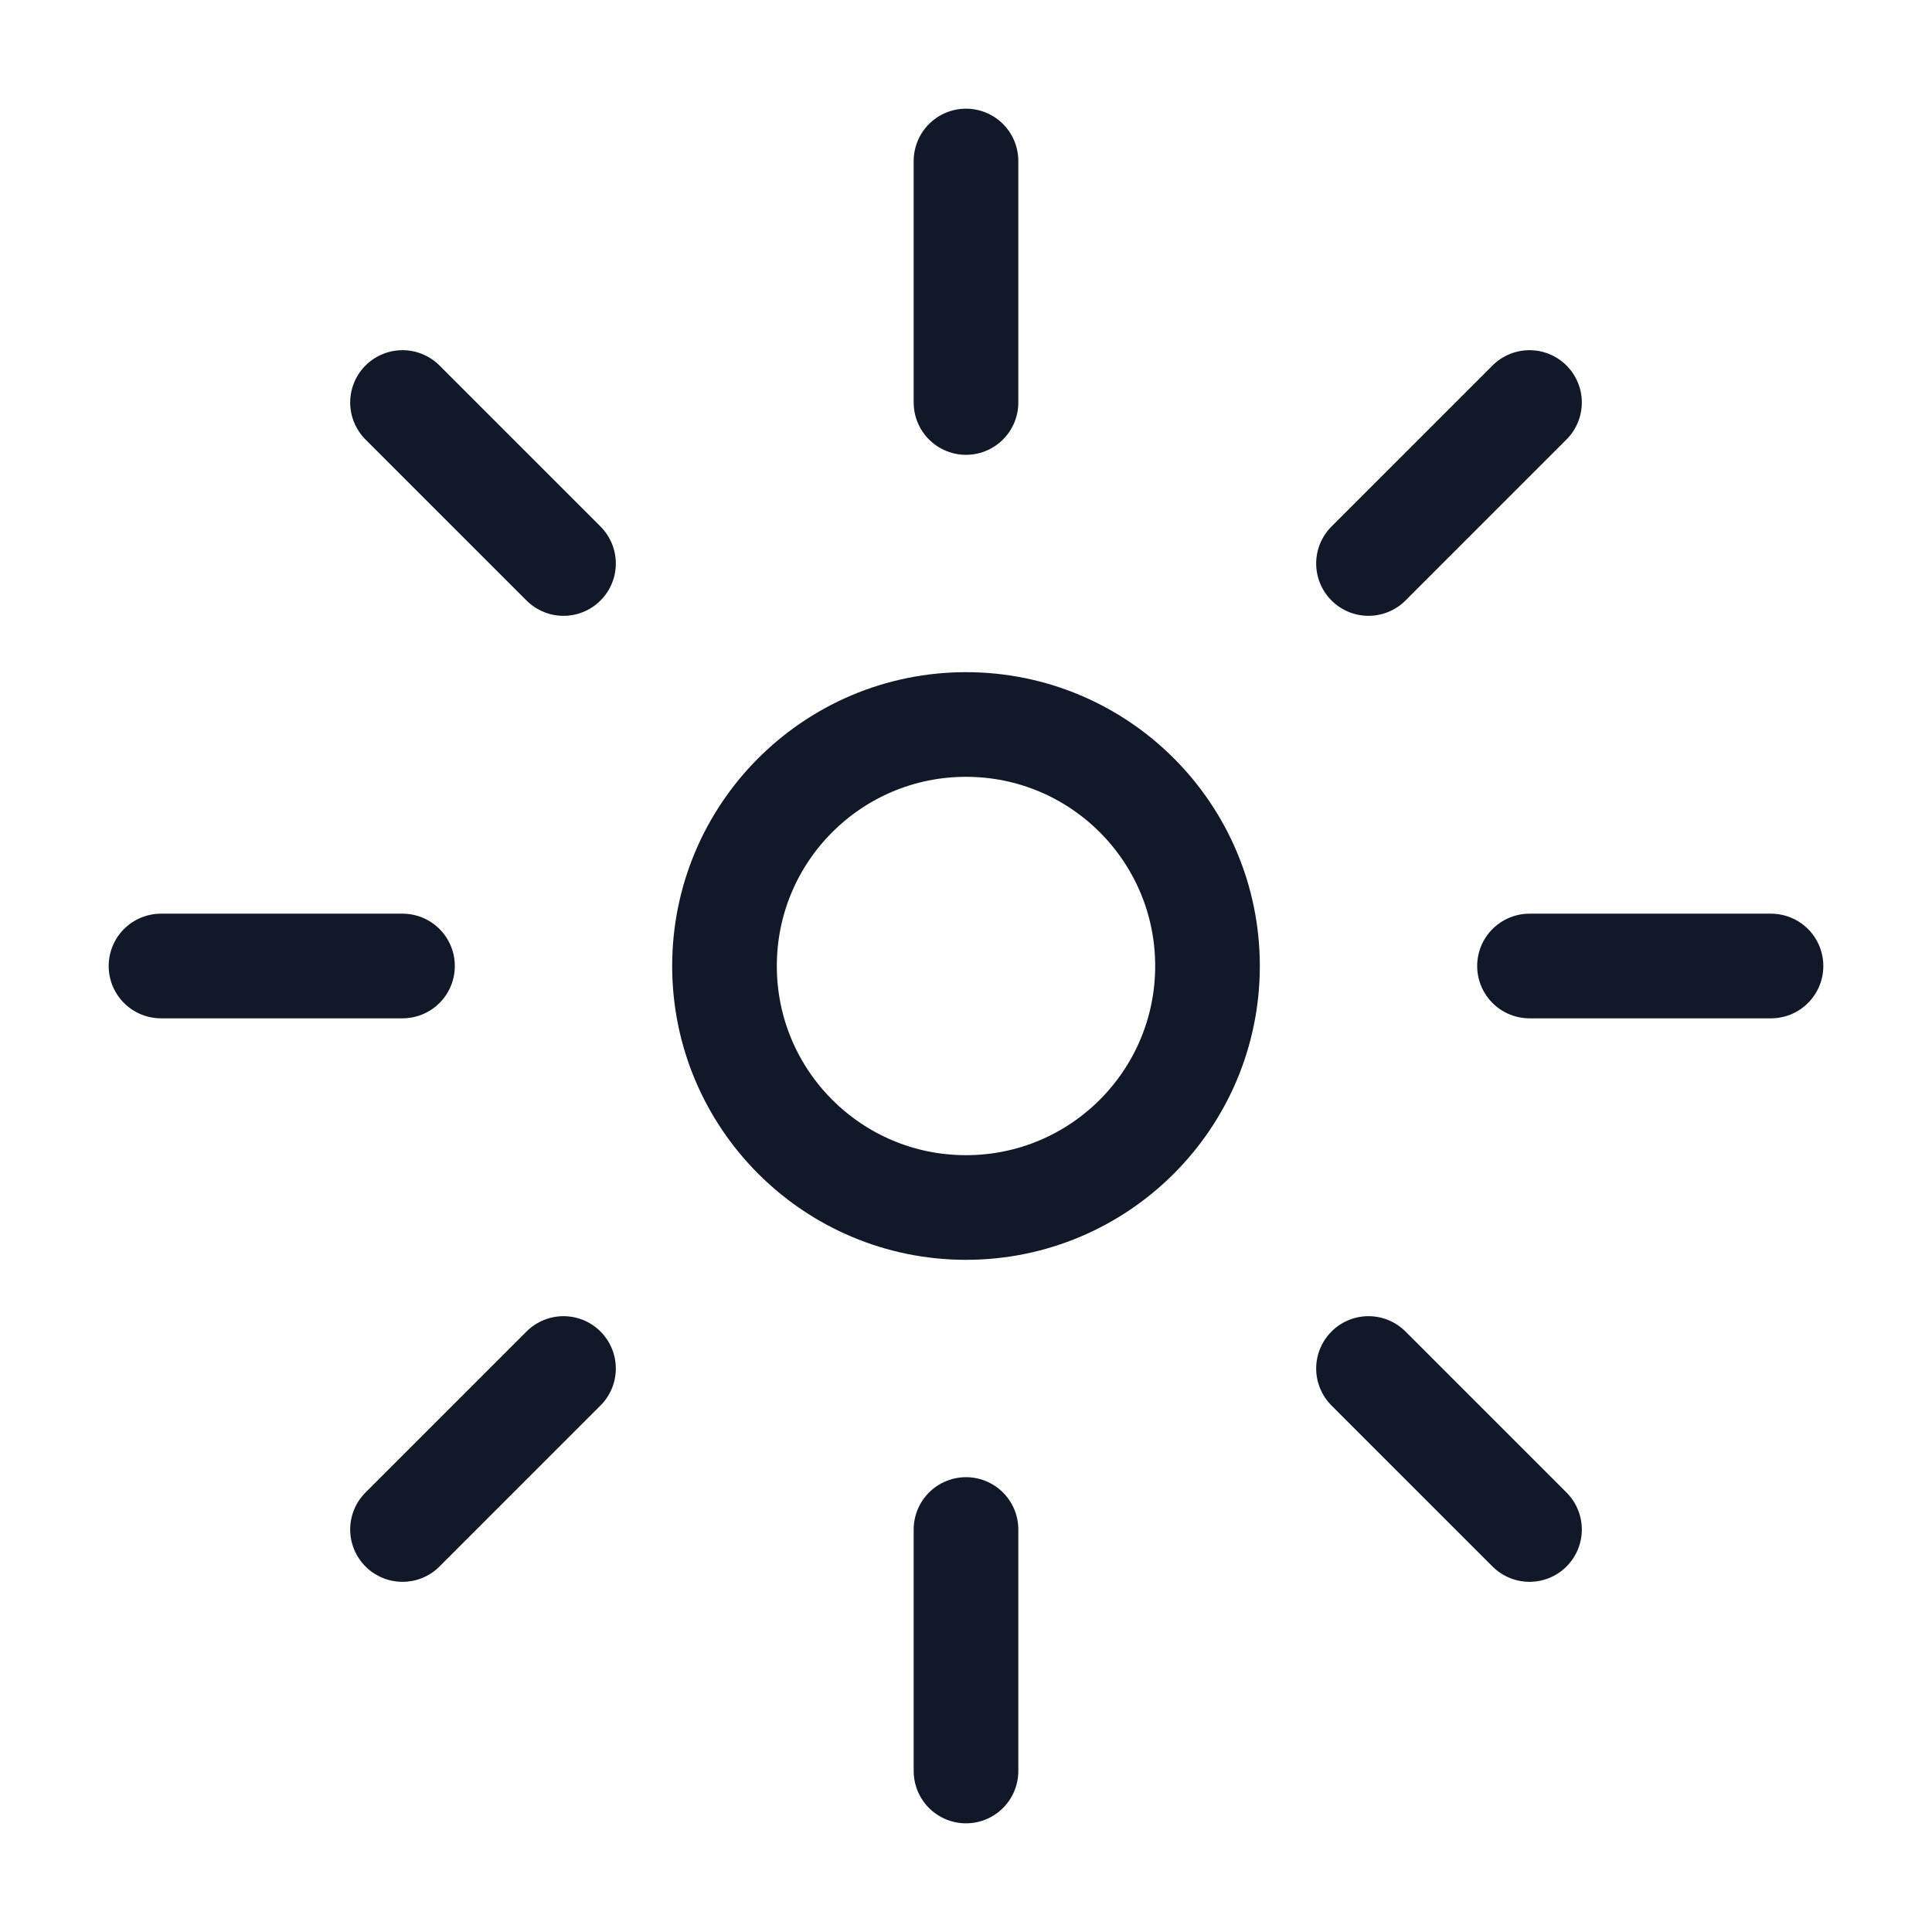
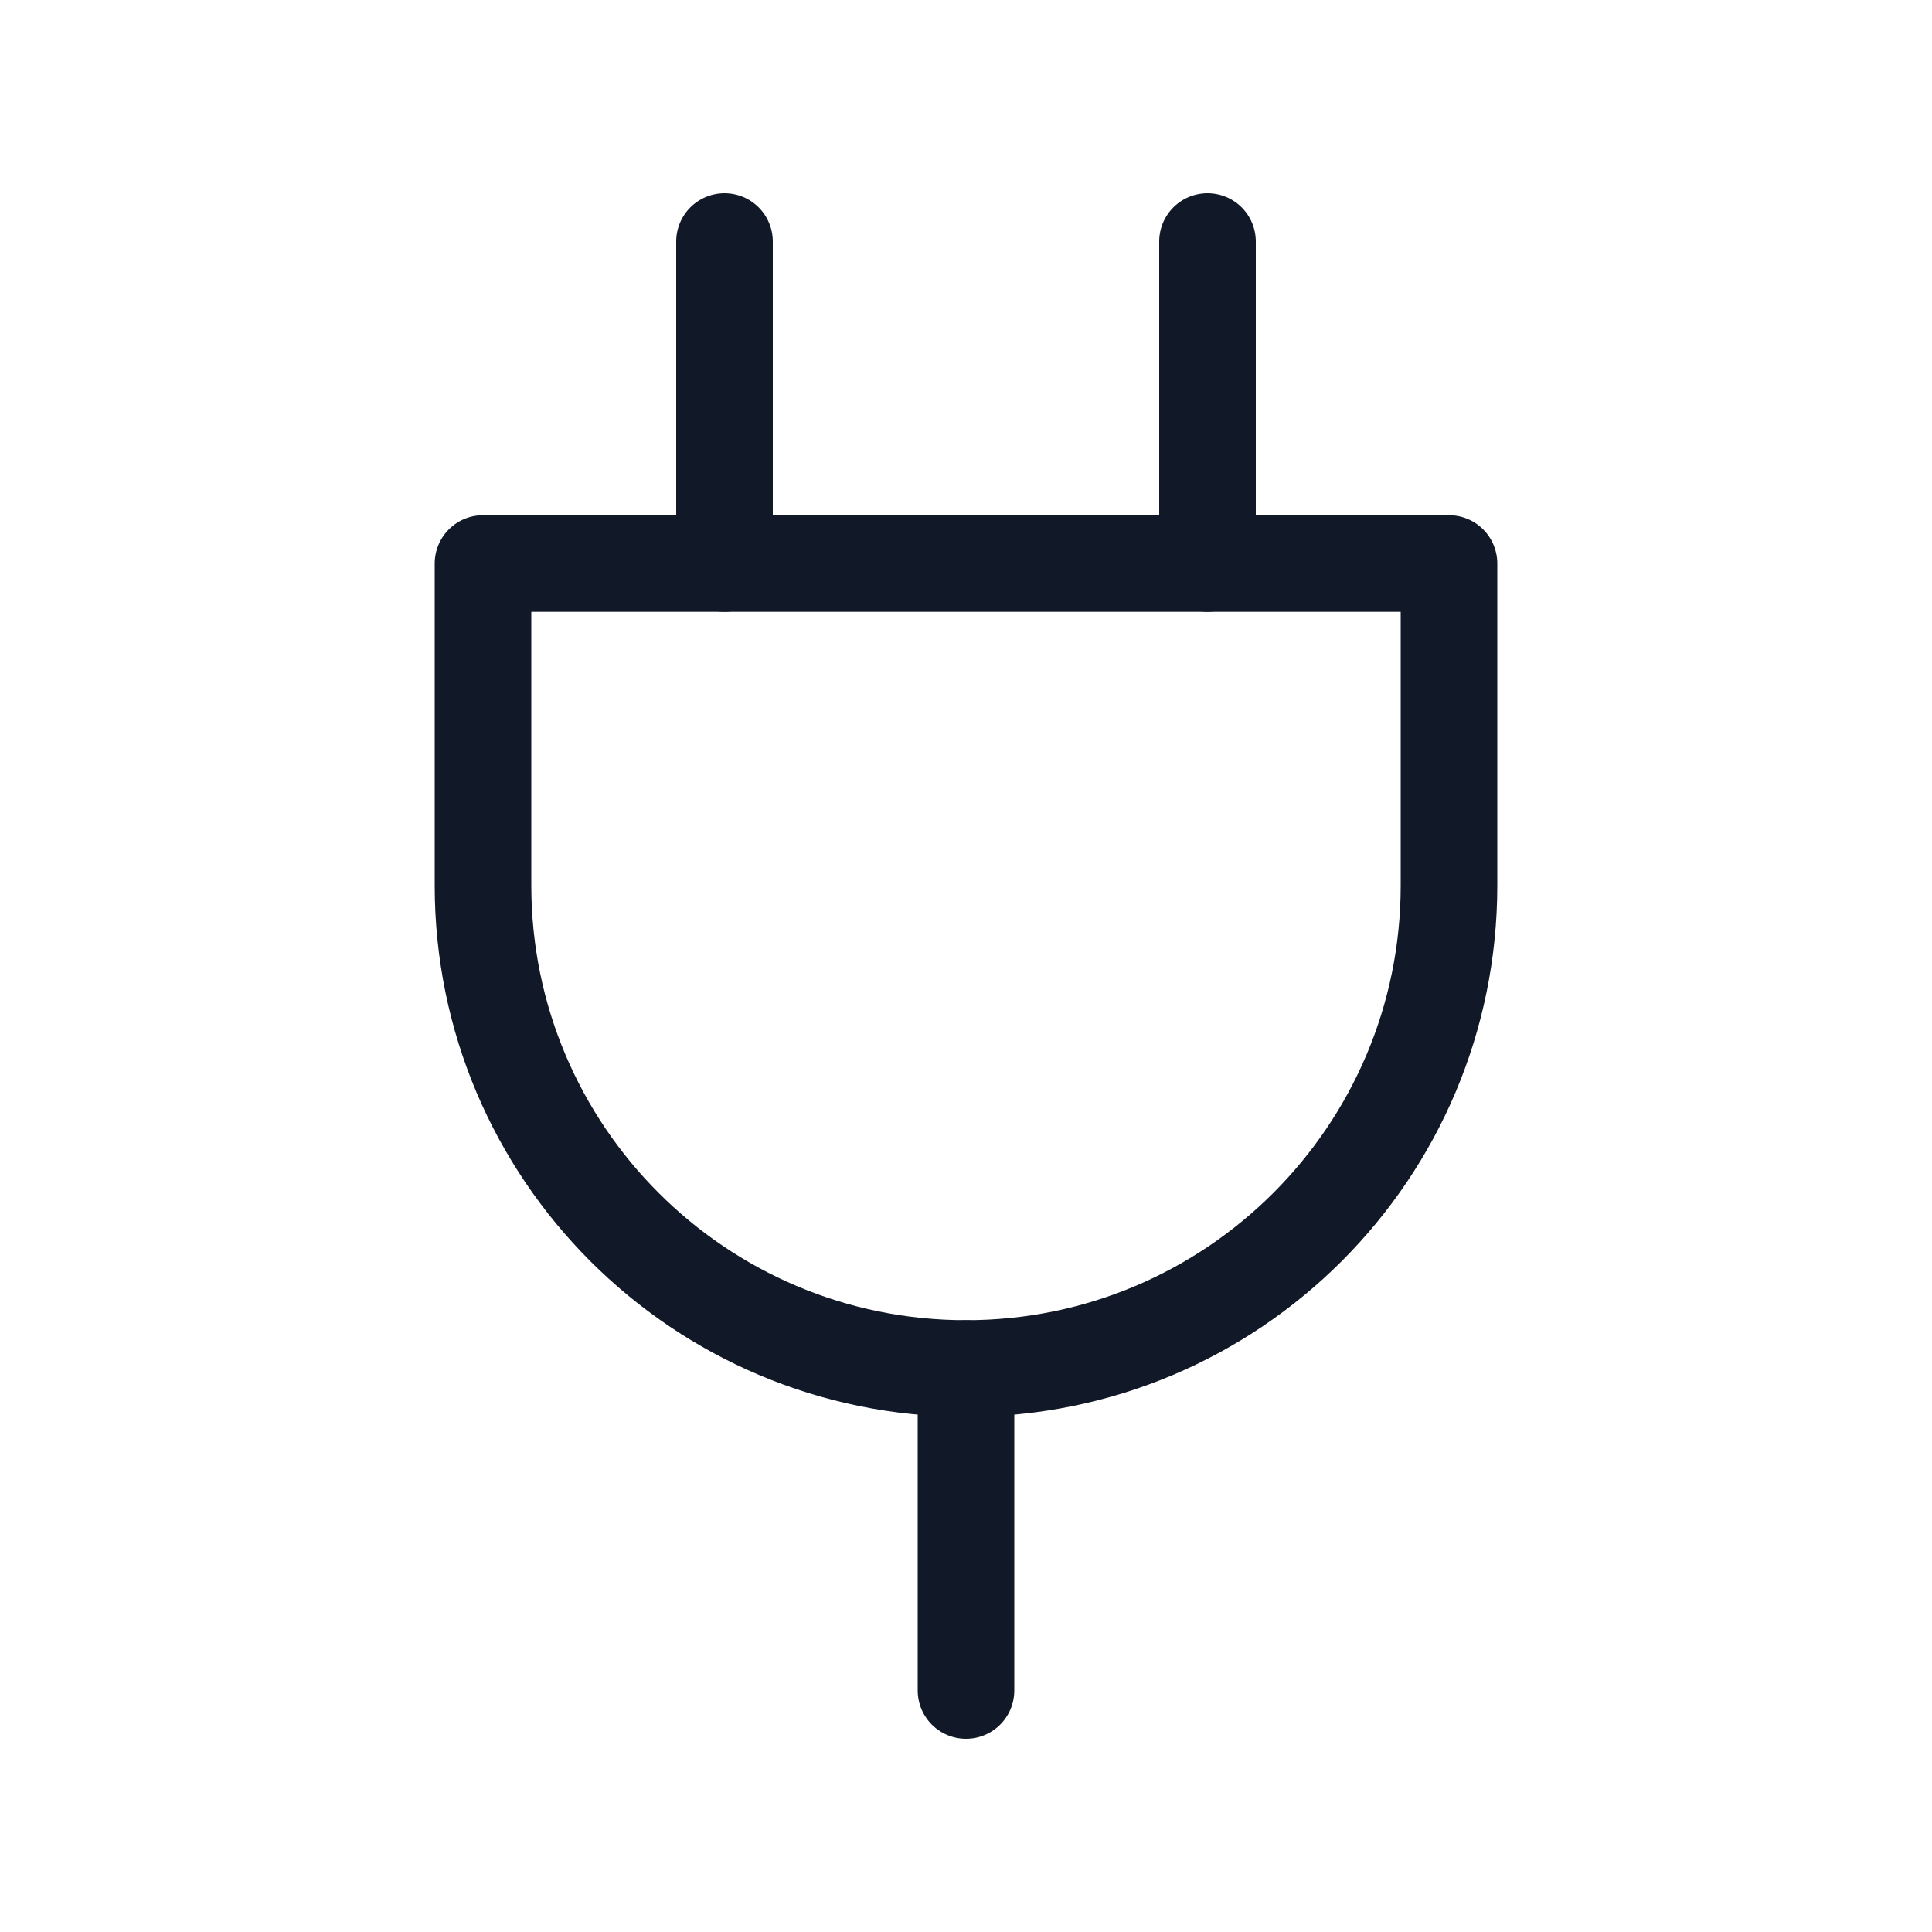
<svg xmlns="http://www.w3.org/2000/svg" viewBox="0 0 48 48" width="256px" height="256px">
-   <g transform="translate(0.00 0.00) scale(1)" fill="none" stroke="#111827" stroke-width="2.6" stroke-linecap="round" stroke-linejoin="round">
-     <circle cx="24" cy="24" r="6" />
-     <path d="M24 4v6M24 38v6M4 24h6M38 24h6M10 10l4 4M34 34l4 4M38 10l-4 4M14 34l-4 4" />
+   <g transform="translate(0.00 0.00) scale(1)" fill="none" stroke="#111827" stroke-width="2.4" stroke-linecap="round" stroke-linejoin="round">
+     <path d="M18 6v8M30 6v8" />
+     <path d="M12 14h24v8a12 12 0 0 1-24 0z" />
+     <path d="M24 34v8" />
  </g>
</svg>
